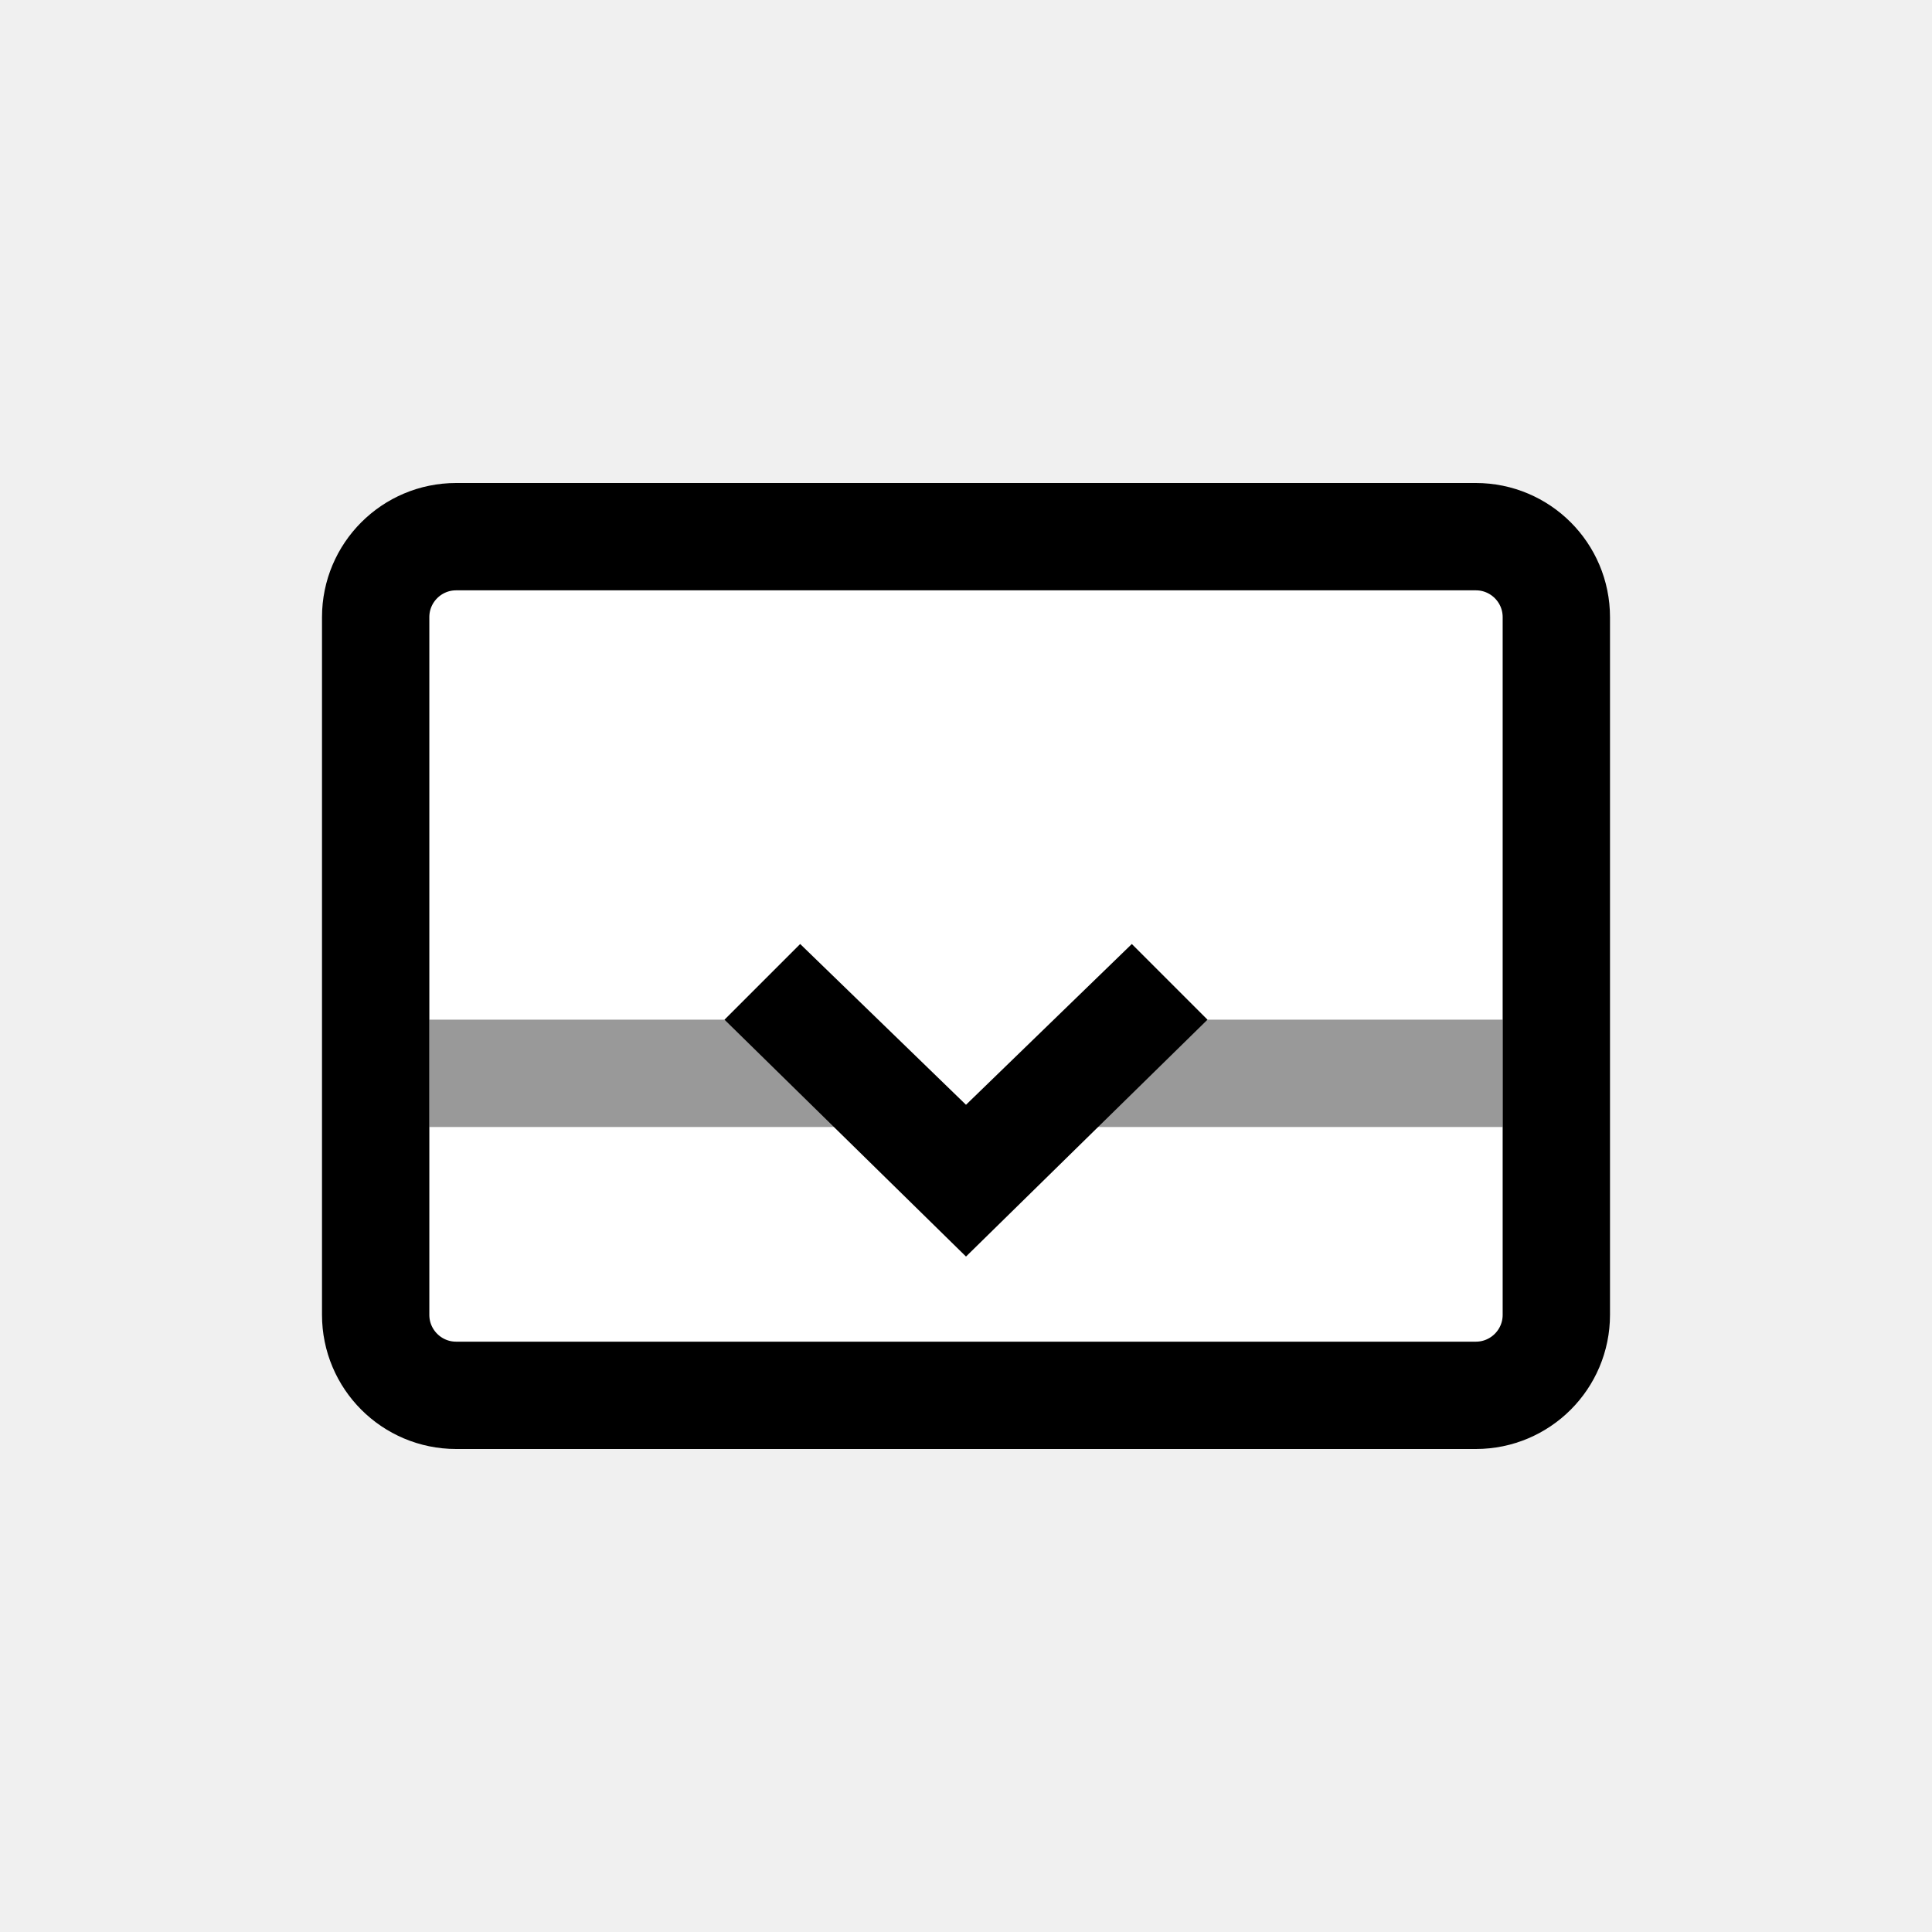
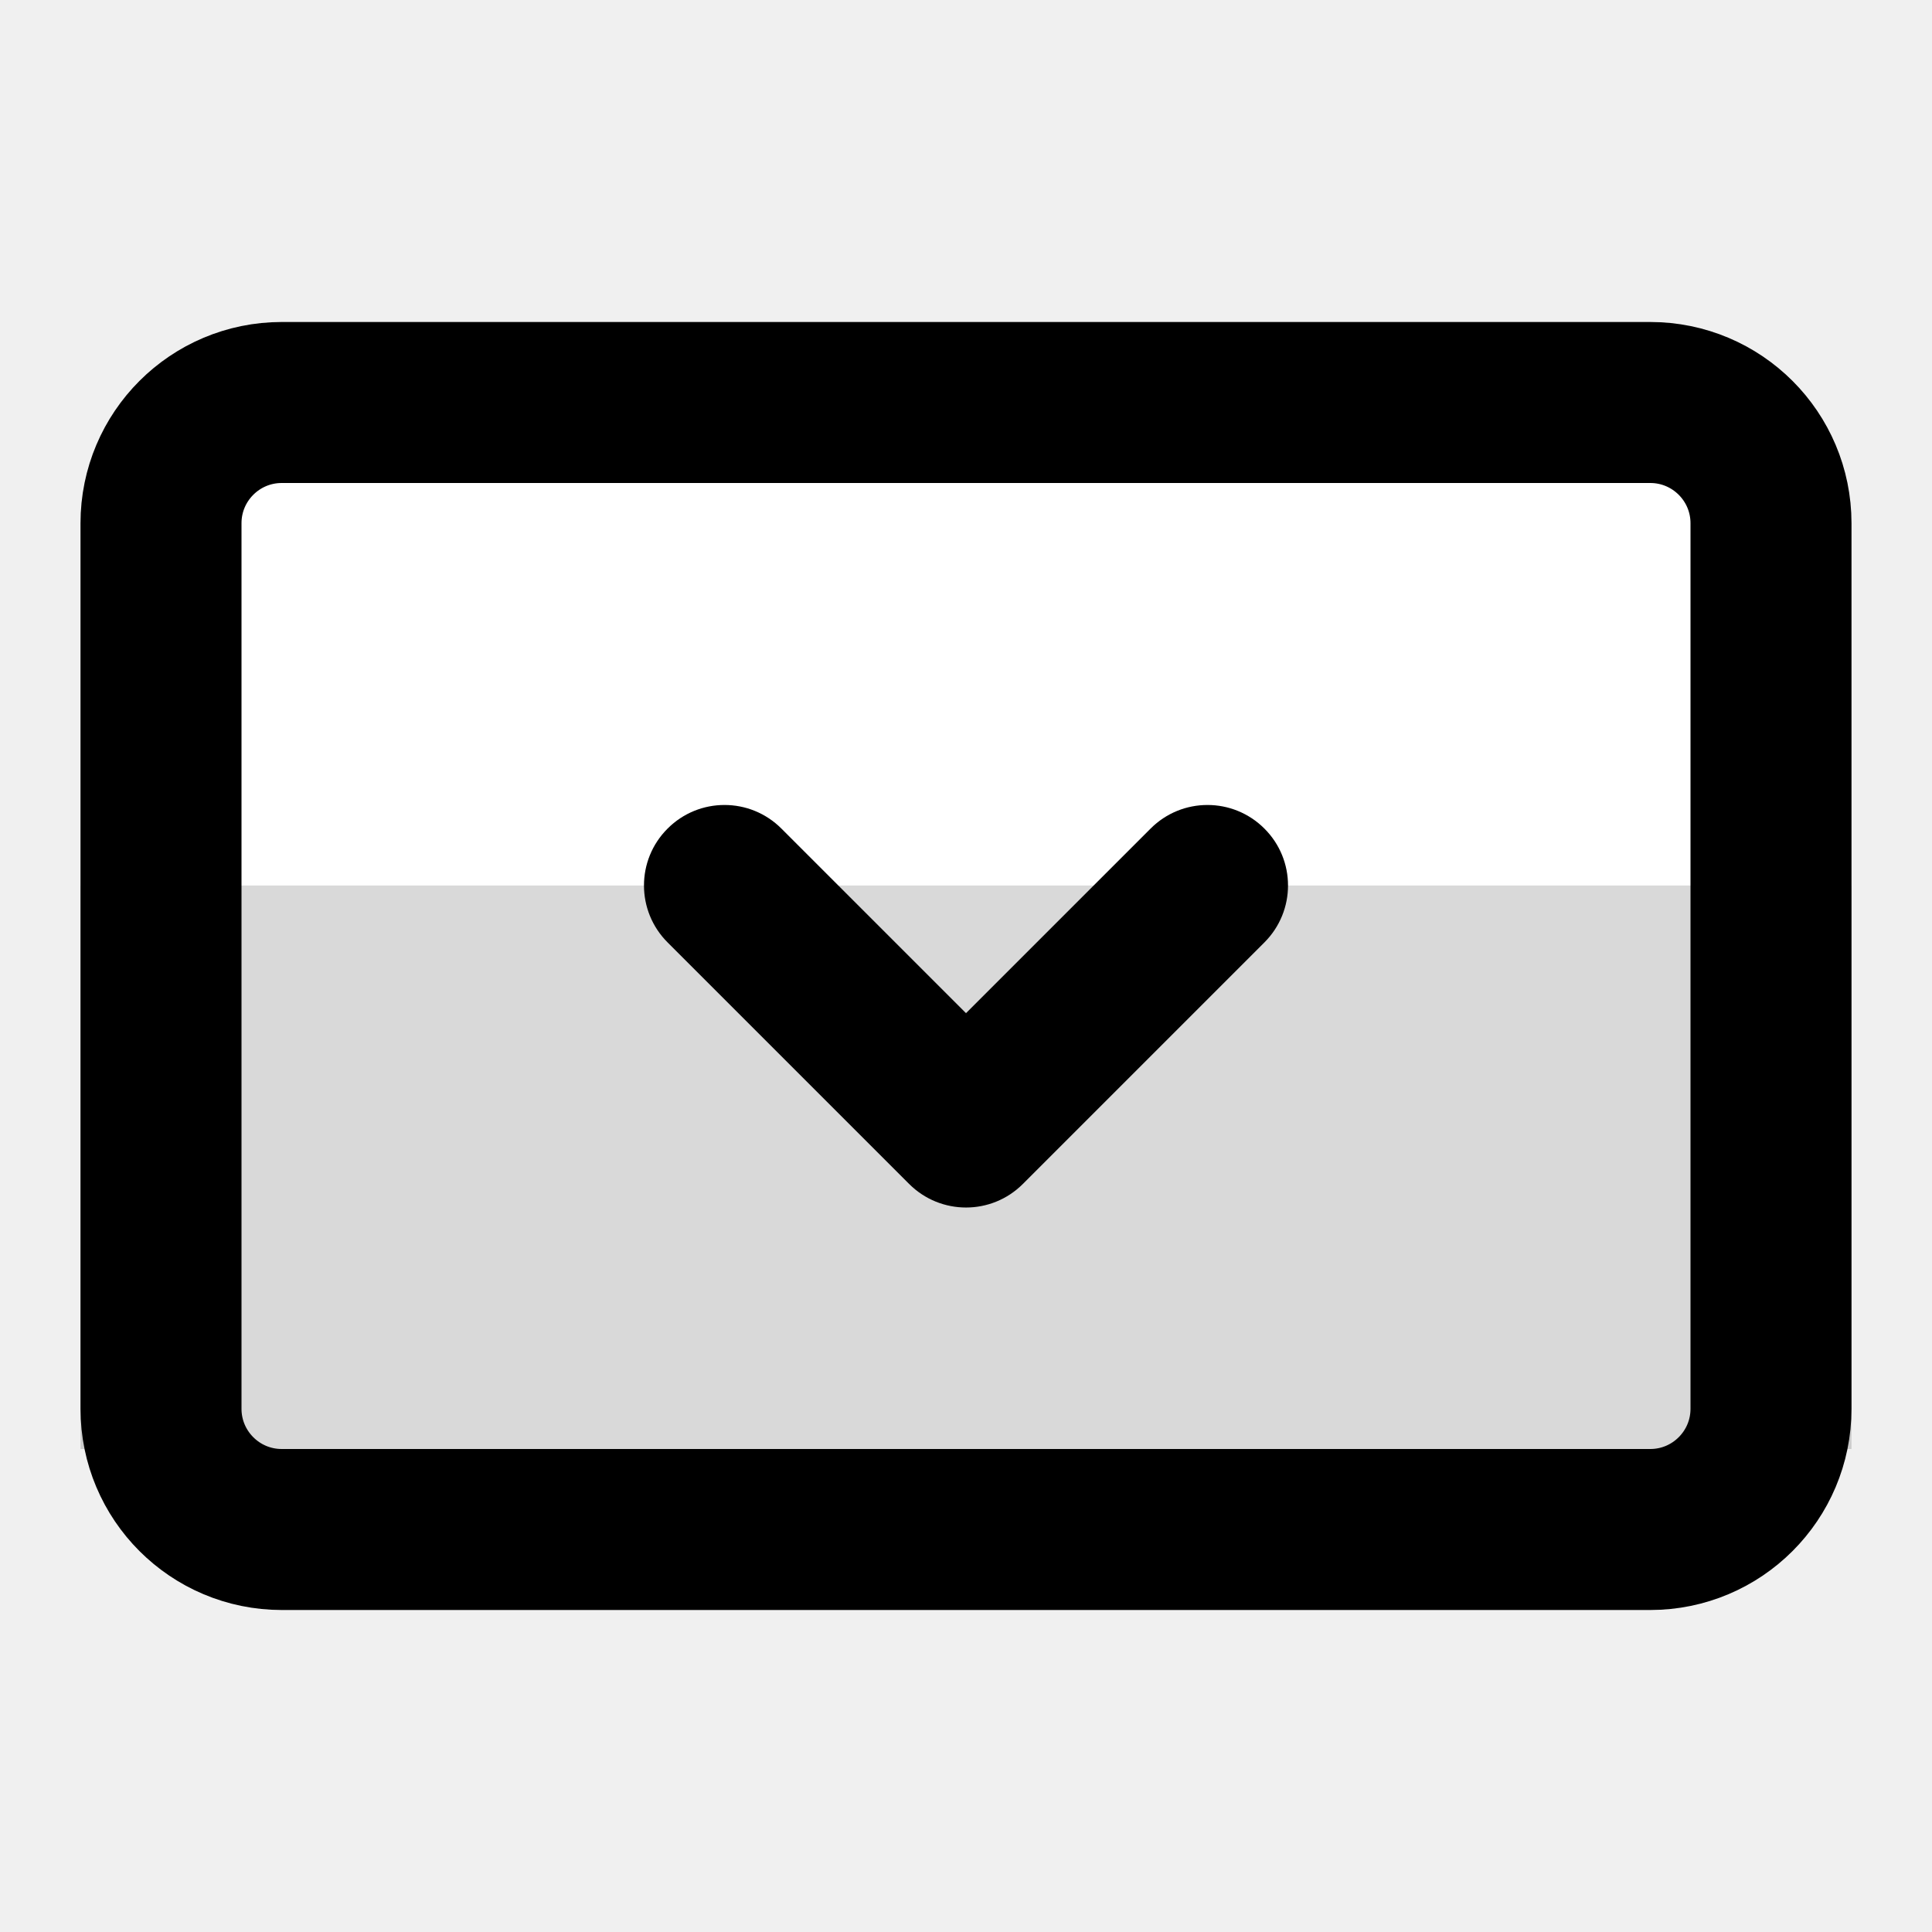
- <svg xmlns="http://www.w3.org/2000/svg" width="36" height="36" viewBox="0 0 36 36" fill="none">
-   <rect x="7" y="10" width="22" height="16" rx="1.5" fill="white" stroke="black" stroke-width="2" />
-   <path d="M20 19H28V21H20V19Z" fill="black" fill-opacity="0.4" />
-   <path d="M8 19H16V21H8V19Z" fill="black" fill-opacity="0.4" />
-   <path d="M18 23.414L22.5 19L21.09 17.59L18 20.586L14.91 17.59L13.5 19L18 23.414Z" fill="black" />
+ <svg xmlns="http://www.w3.org/2000/svg" width="24" height="24" viewBox="0 0 24 24" fill="none">
+   <rect x="2" y="5" width="20" height="14" rx="1.5" fill="white" stroke="black" stroke-width="2" />
+   <path d="M1 11H23V18H1V11Z" fill="black" fill-opacity="0.15" />
+   <path fill-rule="evenodd" clip-rule="evenodd" d="M15.707 10.293C16.098 10.683 16.098 11.316 15.707 11.707L12.707 14.707C12.317 15.098 11.684 15.098 11.293 14.707L8.293 11.707C7.902 11.316 7.902 10.683 8.293 10.293C8.683 9.902 9.317 9.902 9.707 10.293L12 12.586L14.293 10.293C14.683 9.902 15.316 9.902 15.707 10.293Z" fill="black" />
</svg>
